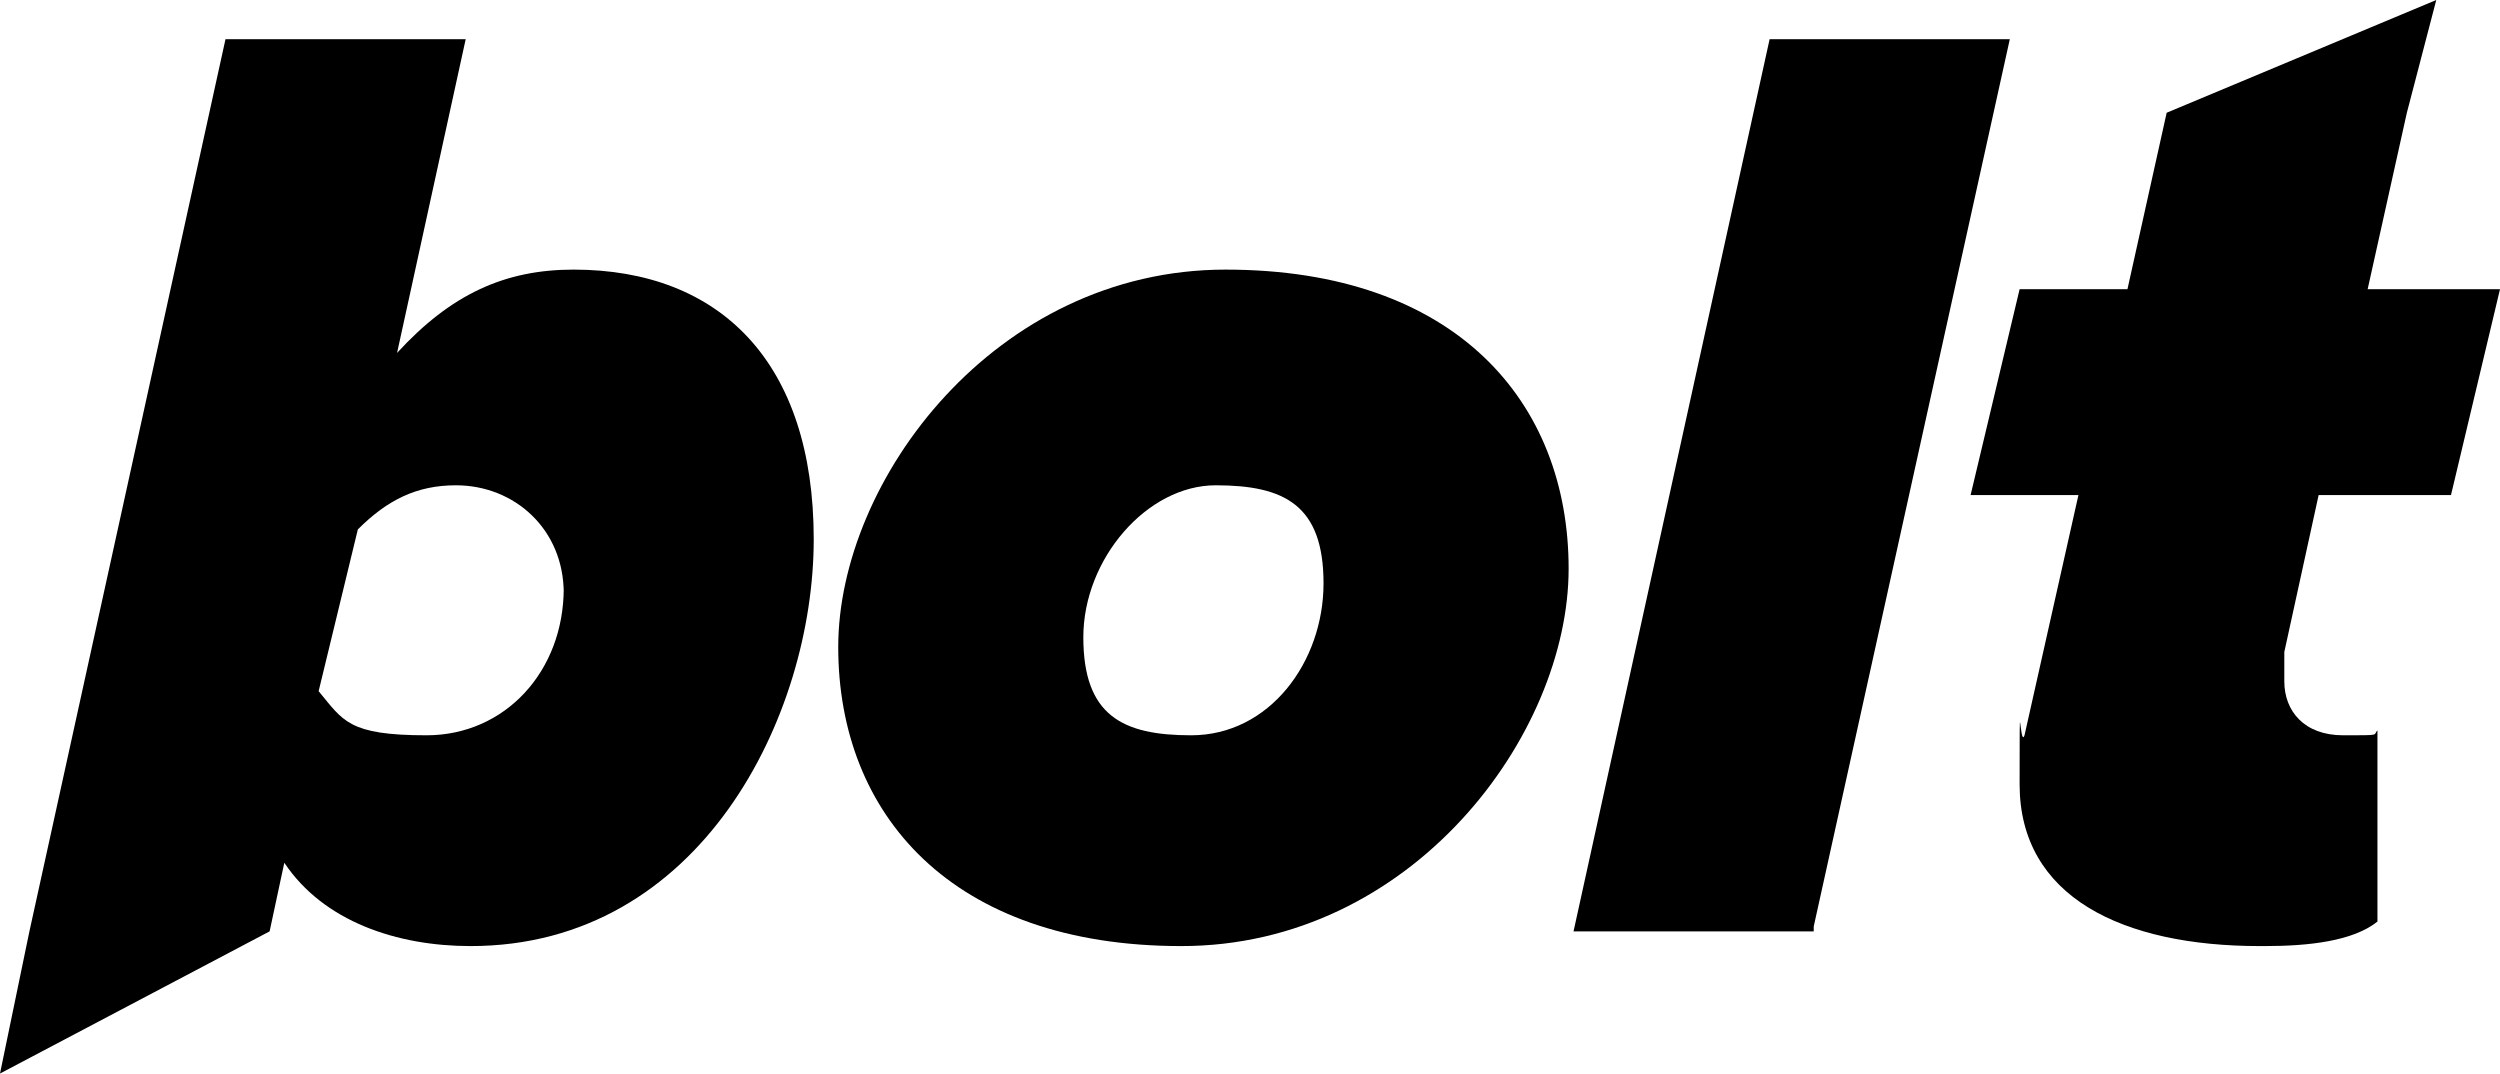
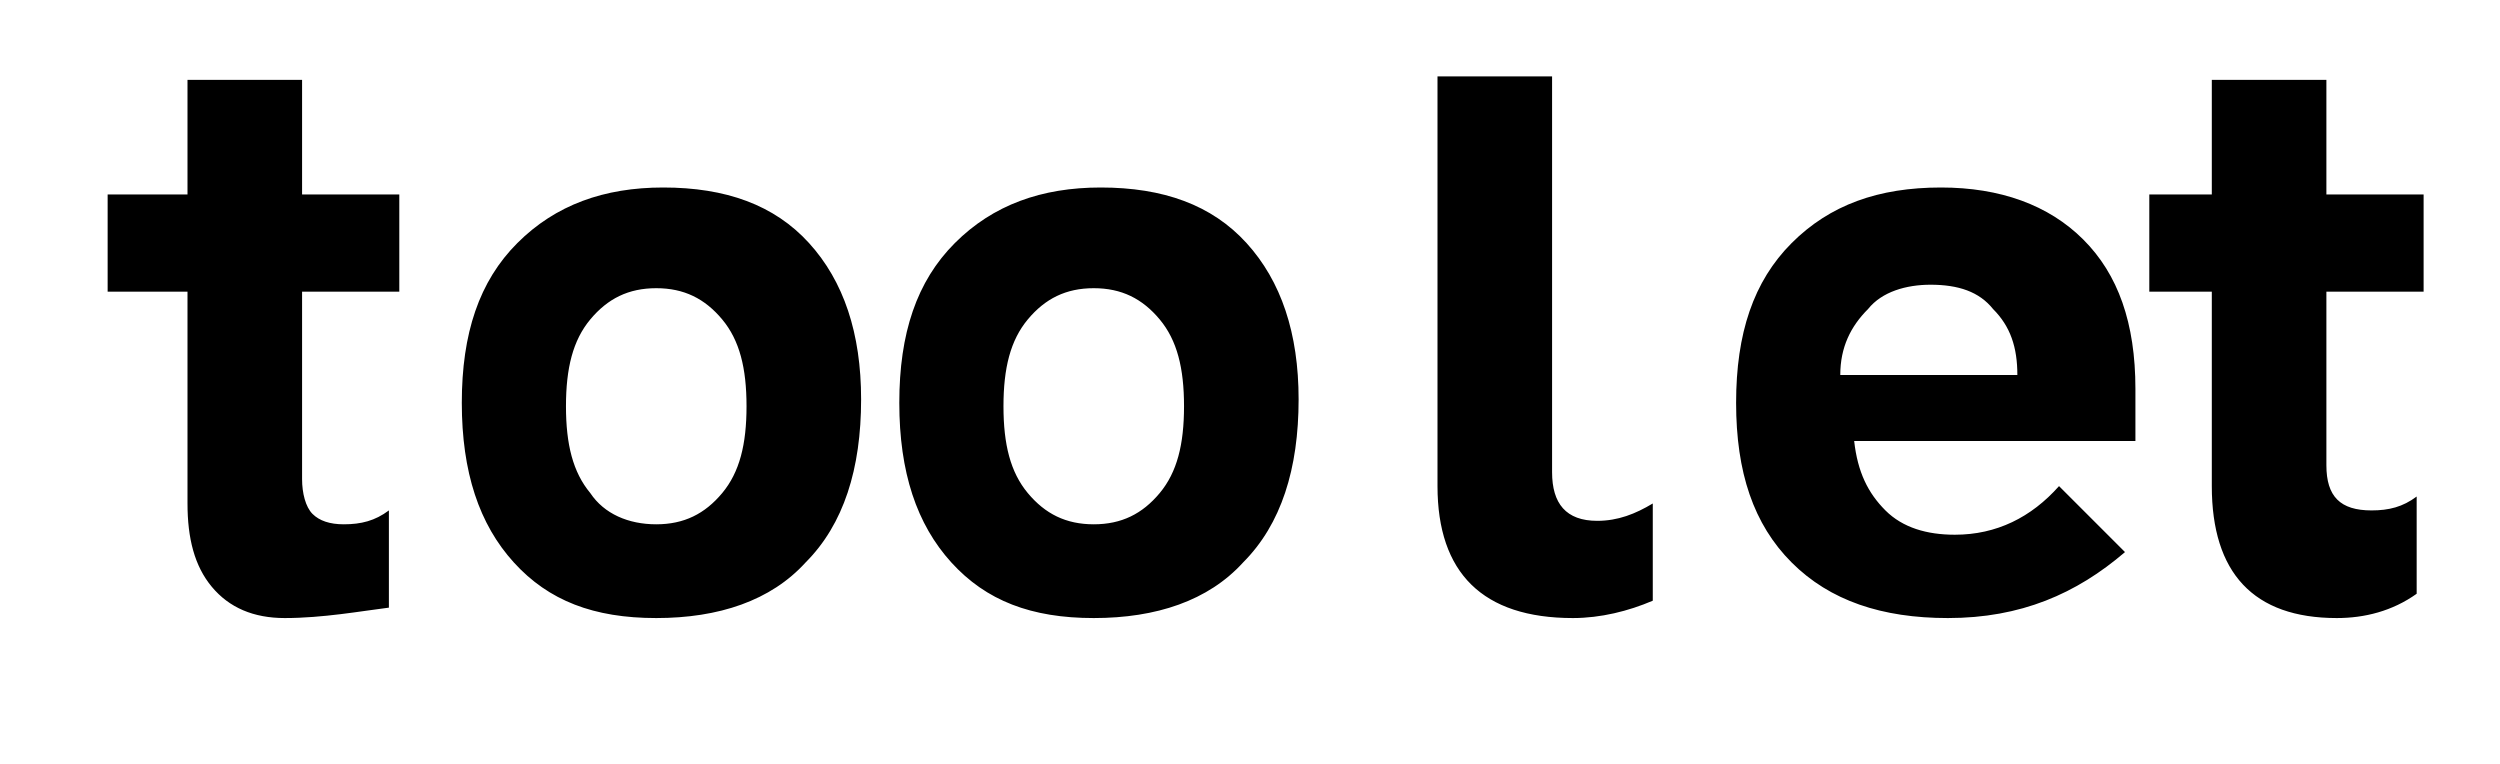
- <svg xmlns="http://www.w3.org/2000/svg" viewBox="0 0 51 21.9">
-   <path d="M24.1 19.3c-4.7 0-7-2.7-7-6.1s3.2-7.7 7.9-7.7 7 2.7 7 6.1-3.2 7.7-7.9 7.7Zm.2-4.3c1.6 0 2.7-1.5 2.7-3.1s-.8-2-2.2-2-2.7 1.5-2.7 3.1.8 2 2.2 2ZM37 19h-4.9l4-18.2H41l-4 18.1Z" />
-   <path d="M9.6 19.3c-1.5 0-3-.5-3.8-1.7L5.5 19 0 21.9.6 19 4.6.8h4.9L8.1 7.2c1.1-1.2 2.2-1.7 3.6-1.7 3 0 4.9 1.9 4.9 5.5s-2.3 8.3-7 8.3Zm1.9-7.3c0 1.7-1.2 3-2.8 3s-1.7-.3-2.2-.9l.8-3.3c.6-.6 1.2-.9 2-.9 1.2 0 2.2.9 2.2 2.2Z" style="fill-rule:evenodd" />
-   <path d="M46.1 19.3c-2.8 0-4.9-1-4.9-3.3s0-.7.1-1l1.1-4.9h-2.2l1-4.2h2.2l.8-3.6L49.7 0l-.6 2.3-.8 3.6H51l-1 4.2h-2.7l-.7 3.2v.6c0 .6.4 1.1 1.2 1.1s.6 0 .7-.1v3.9c-.5.4-1.4.5-2.3.5Z" />
+ <svg xmlns="http://www.w3.org/2000/svg" viewBox="0 0 72 22">
+   <path d="M8.2 17.8c-0.9 0-1.6-0.3-2.1-0.9C5.6 16.3 5.4 15.5 5.4 14.5V8.4H3.1V5.6h2.3V2.3h3.3v3.3h2.8v2.8H8.7v5.4c0 0.4 0.1 0.8 0.3 1c0.2 0.2 0.5 0.3 0.9 0.3c0.5 0 0.9-0.1 1.3-0.4v2.8C10.4 17.6 9.3 17.8 8.2 17.8z M18.9 17.8c-1.8 0-3.1-0.5-4.1-1.6c-1-1.1-1.5-2.6-1.5-4.6c0-2 0.5-3.5 1.6-4.6c1.1-1.1 2.5-1.6 4.2-1.6c1.8 0 3.2 0.5 4.2 1.6c1 1.1 1.5 2.6 1.5 4.5c0 2-0.5 3.6-1.6 4.7C22.2 17.3 20.7 17.8 18.9 17.8z M18.9 15.1c0.8 0 1.4-0.3 1.9-0.9c0.5-0.6 0.7-1.4 0.7-2.5c0-1.1-0.2-1.9-0.7-2.5c-0.5-0.6-1.1-0.9-1.9-0.9c-0.8 0-1.4 0.3-1.9 0.9c-0.5 0.6-0.7 1.4-0.7 2.5c0 1.1 0.2 1.9 0.7 2.5C17.4 14.8 18.1 15.1 18.9 15.1z M31.5 17.8c-1.8 0-3.1-0.5-4.1-1.6c-1-1.1-1.5-2.6-1.5-4.6c0-2 0.5-3.5 1.6-4.6c1.1-1.1 2.5-1.6 4.2-1.6c1.8 0 3.2 0.5 4.2 1.6c1 1.1 1.5 2.6 1.5 4.5c0 2-0.5 3.6-1.6 4.7C34.8 17.3 33.3 17.8 31.5 17.8z M31.5 15.1c0.8 0 1.4-0.3 1.9-0.9c0.5-0.6 0.7-1.4 0.7-2.5c0-1.1-0.2-1.9-0.7-2.5c-0.5-0.6-1.1-0.9-1.9-0.9c-0.8 0-1.4 0.3-1.9 0.9c-0.5 0.6-0.7 1.4-0.7 2.5c0 1.1 0.2 1.9 0.7 2.5C30.1 14.8 30.7 15.1 31.5 15.1z M45.3 17.8c-2.6 0-3.9-1.3-3.9-3.8V2.2h3.3v11.4c0 0.9 0.4 1.4 1.3 1.4c0.6 0 1.1-0.2 1.6-0.5v2.8C46.9 17.6 46.1 17.8 45.3 17.8z M56.1 17.8c-1.9 0-3.4-0.5-4.5-1.6c-1.1-1.1-1.6-2.6-1.6-4.6c0-2 0.5-3.5 1.6-4.6c1.1-1.1 2.5-1.6 4.3-1.6c1.7 0 3.1 0.5 4.1 1.5c1 1 1.5 2.4 1.5 4.3v1.5h-8.1c0.1 0.9 0.4 1.5 0.9 2c0.5 0.5 1.2 0.7 2 0.7c1.2 0 2.2-0.5 3-1.4l1.9 1.9C59.8 17.1 58.2 17.8 56.1 17.8z M58.1 10.8c0-0.8-0.2-1.4-0.7-1.9c-0.4-0.5-1-0.7-1.8-0.7c-0.7 0-1.4 0.2-1.8 0.7c-0.5 0.5-0.8 1.1-0.8 1.9H58.1z M67.3 17.8c-2.4 0-3.6-1.3-3.6-3.8V8.4h-1.8V5.6h1.8V2.3h3.3v3.3h2.8v2.8h-2.8v5c0 0.9 0.4 1.3 1.3 1.3c0.5 0 0.9-0.1 1.3-0.4v2.8C68.9 17.6 68.1 17.8 67.3 17.8z" />
</svg>
